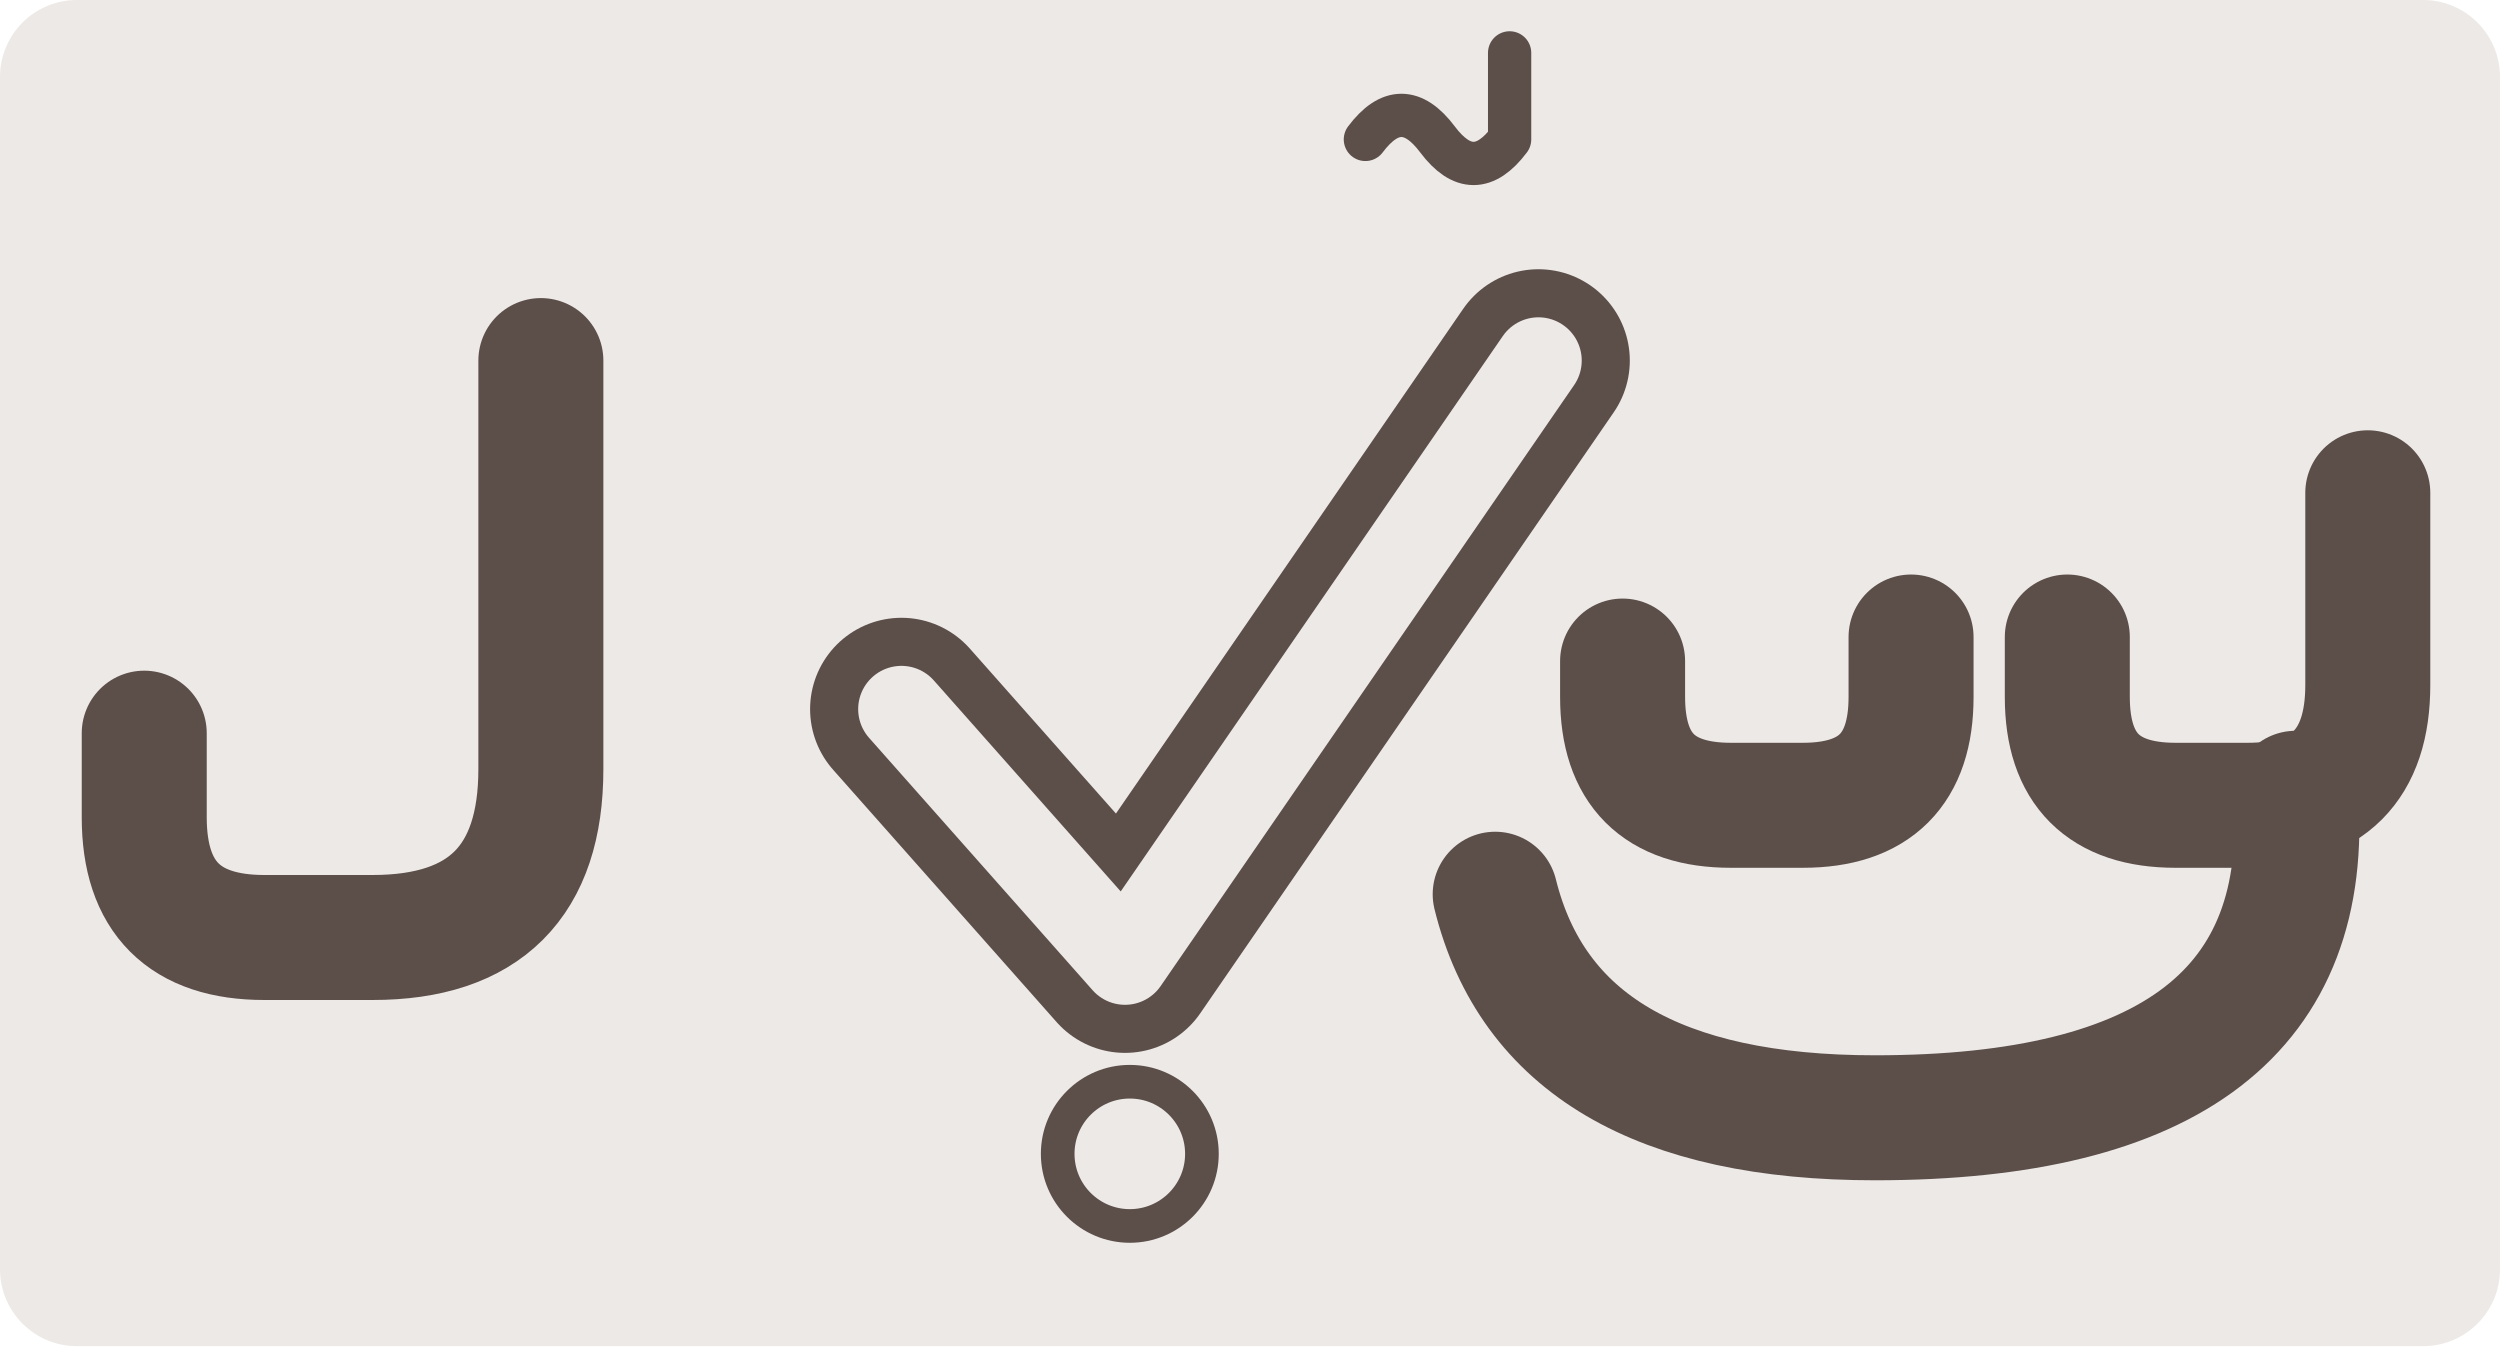
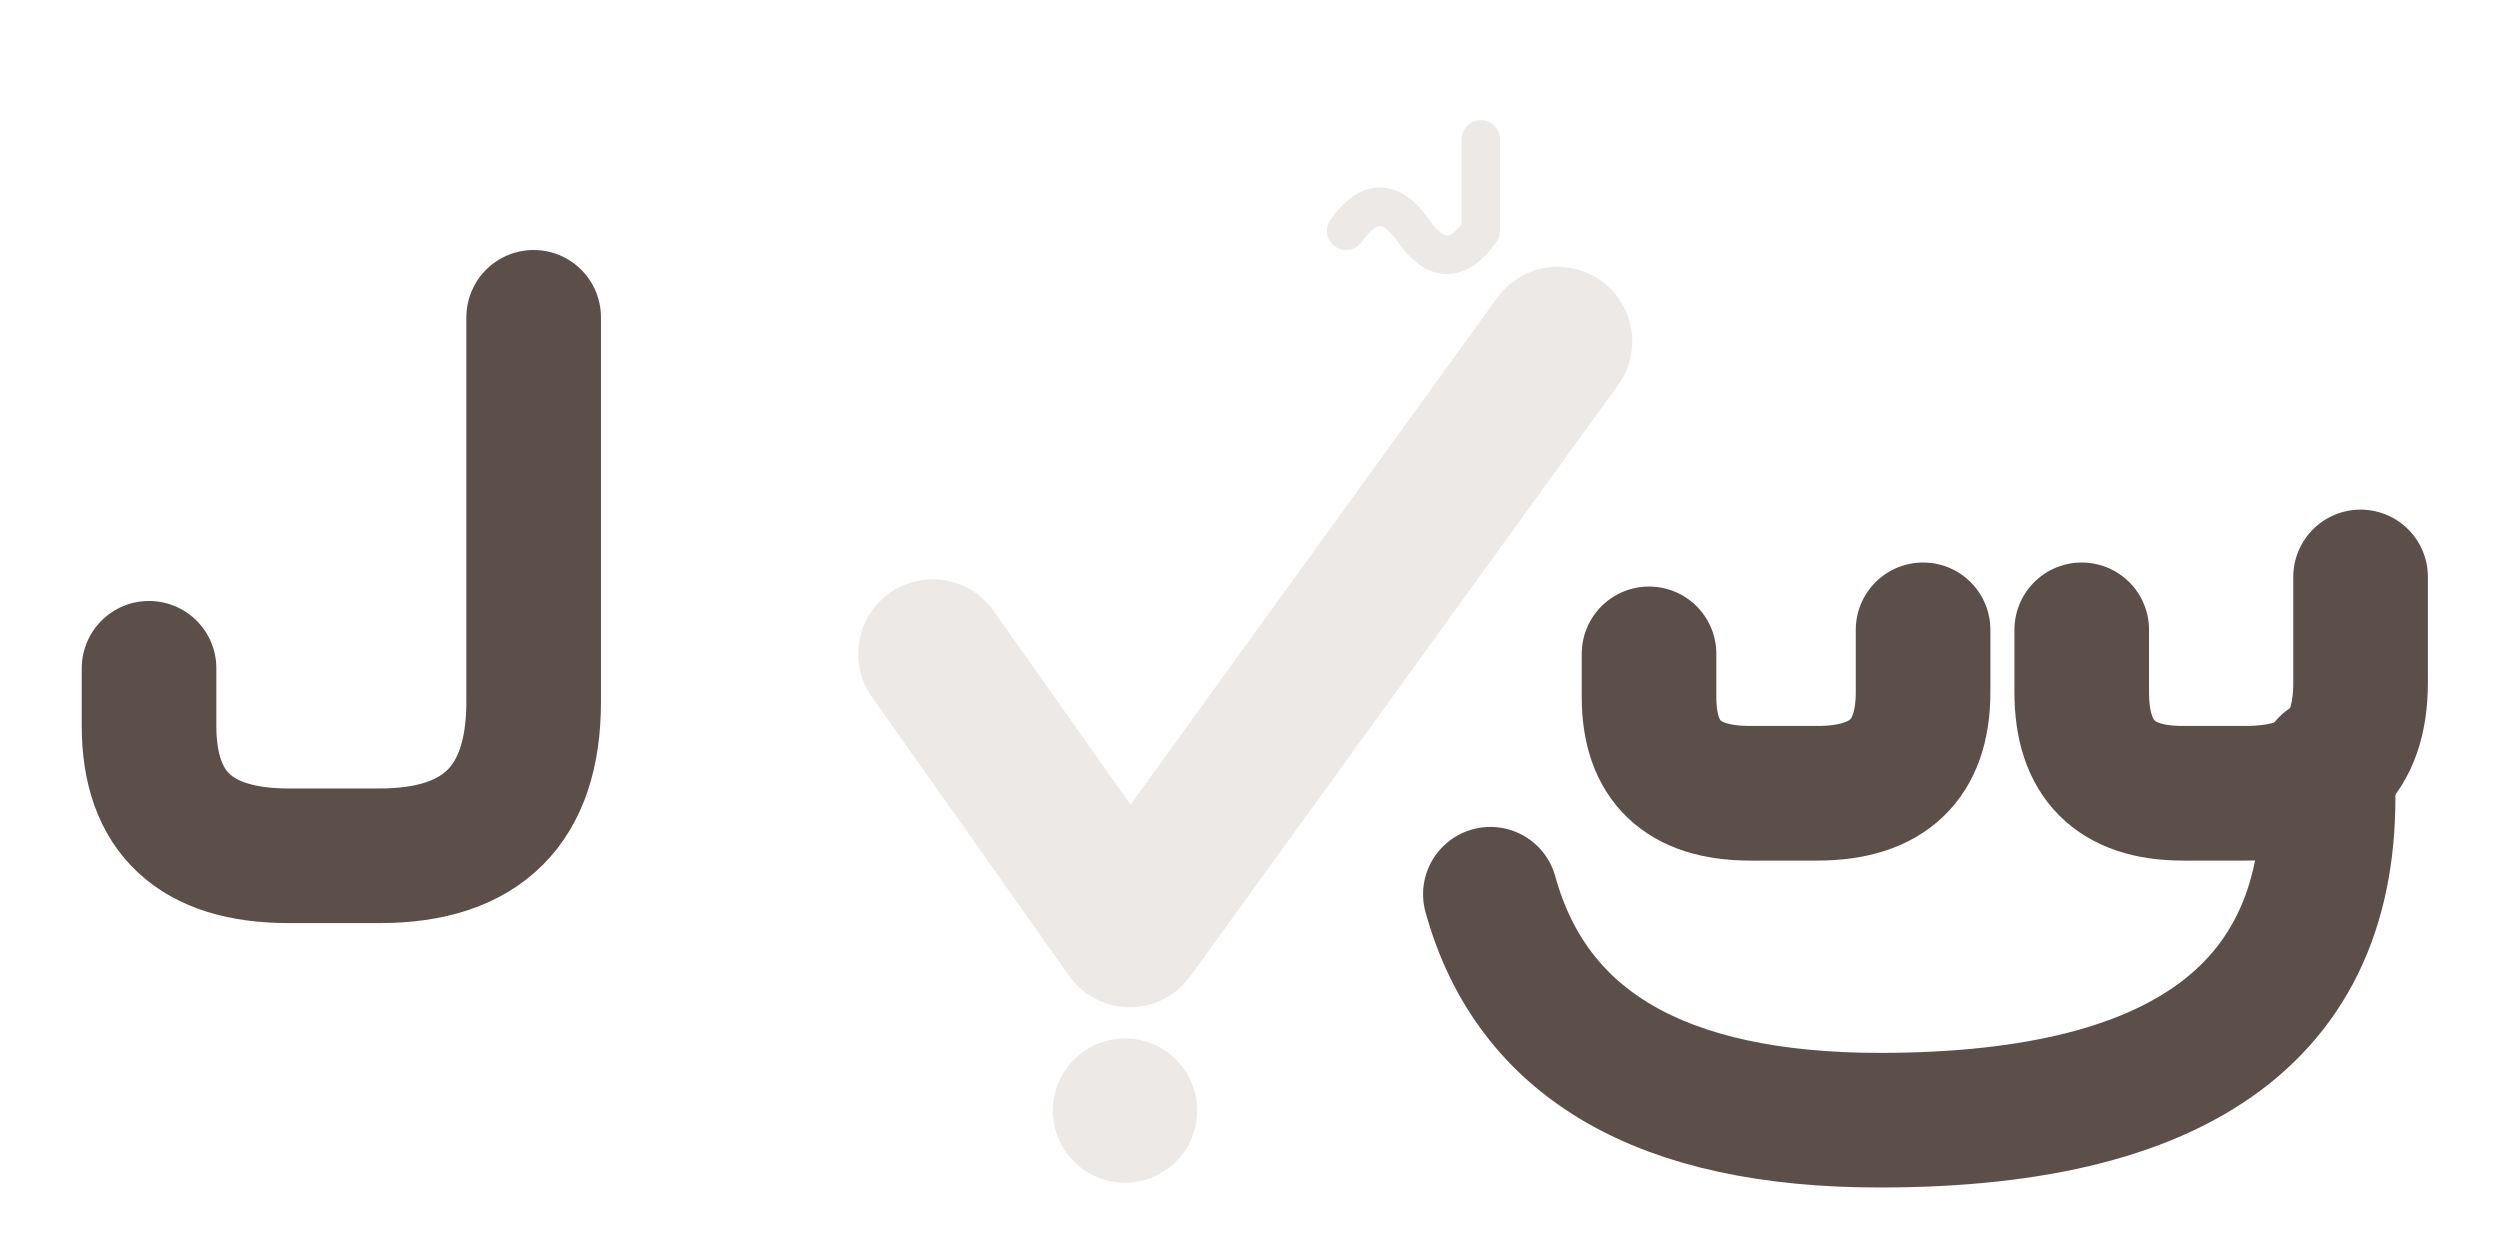
- <svg xmlns="http://www.w3.org/2000/svg" viewBox="0 0 1040 560" role="img" aria-label="Sejjel logo">
-   <rect width="1040" height="560" rx="32" fill="#EDE9E6" />
-   <g fill="none" stroke="#5C4F4A" stroke-width="52" stroke-linecap="round" stroke-linejoin="round">
-     <path d="M 985 205 L 985 285 Q 985 335 935 335 L 905 335 Q 860 335 860 290 L 860 265" />
-     <path d="M 795 265 L 795 290 Q 795 335 750 335 L 720 335 Q 675 335 675 290 L 675 275" />
-     <path d="M 955 330 Q 965 465 780 465 Q 645 465 622 372" />
-     <path d="M 225 150 L 225 320 Q 225 390 155 390 L 110 390 Q 60 390 60 340 L 60 305" />
+ <svg xmlns="http://www.w3.org/2000/svg" viewBox="0 0 1040 520" role="img" aria-label="Sejjel logo">
+   <g fill="none" stroke="#5C4F4A" stroke-width="56" stroke-linecap="round" stroke-linejoin="round">
+     <path d="M 982 240 L 982 284 Q 982 330 934 330 L 908 330 Q 866 330 866 288 L 866 262" />
+     <path d="M 800 262 L 800 288 Q 800 330 756 330 L 728 330 Q 686 330 686 290 L 686 272" />
+     <path d="M 968 318 Q 978 466 782 466 Q 646 466 620 372" />
+     <path d="M 222 132 L 222 292 Q 222 356 158 356 L 120 356 Q 62 356 62 302 L 62 278" />
  </g>
-   <g fill="none" stroke-linecap="round" stroke-linejoin="round">
-     <path d="M 375 295 L 468 400 L 640 150" stroke="#5C4F4A" stroke-width="76" />
-     <path d="M 375 295 L 468 400 L 640 150" stroke="#EDE9E6" stroke-width="36" />
+   <g fill="none" stroke="#EDE9E6" stroke-linecap="round" stroke-linejoin="round">
+     <path d="M 388 272 L 470 388 L 648 142" stroke-width="62" />
+     <path d="M 560 96 Q 574 76 588 96 Q 602 116 616 96 L 616 58" stroke-width="16" />
  </g>
-   <circle cx="470" cy="480" r="30" fill="#EDE9E6" stroke="#5C4F4A" stroke-width="14" />
-   <path d="M 568 58 Q 583 38 598 58 Q 613 78 628 58 L 628 22" fill="none" stroke="#5C4F4A" stroke-width="18" stroke-linecap="round" stroke-linejoin="round" />
+   <circle cx="468" cy="462" r="30" fill="#EDE9E6" />
</svg>
